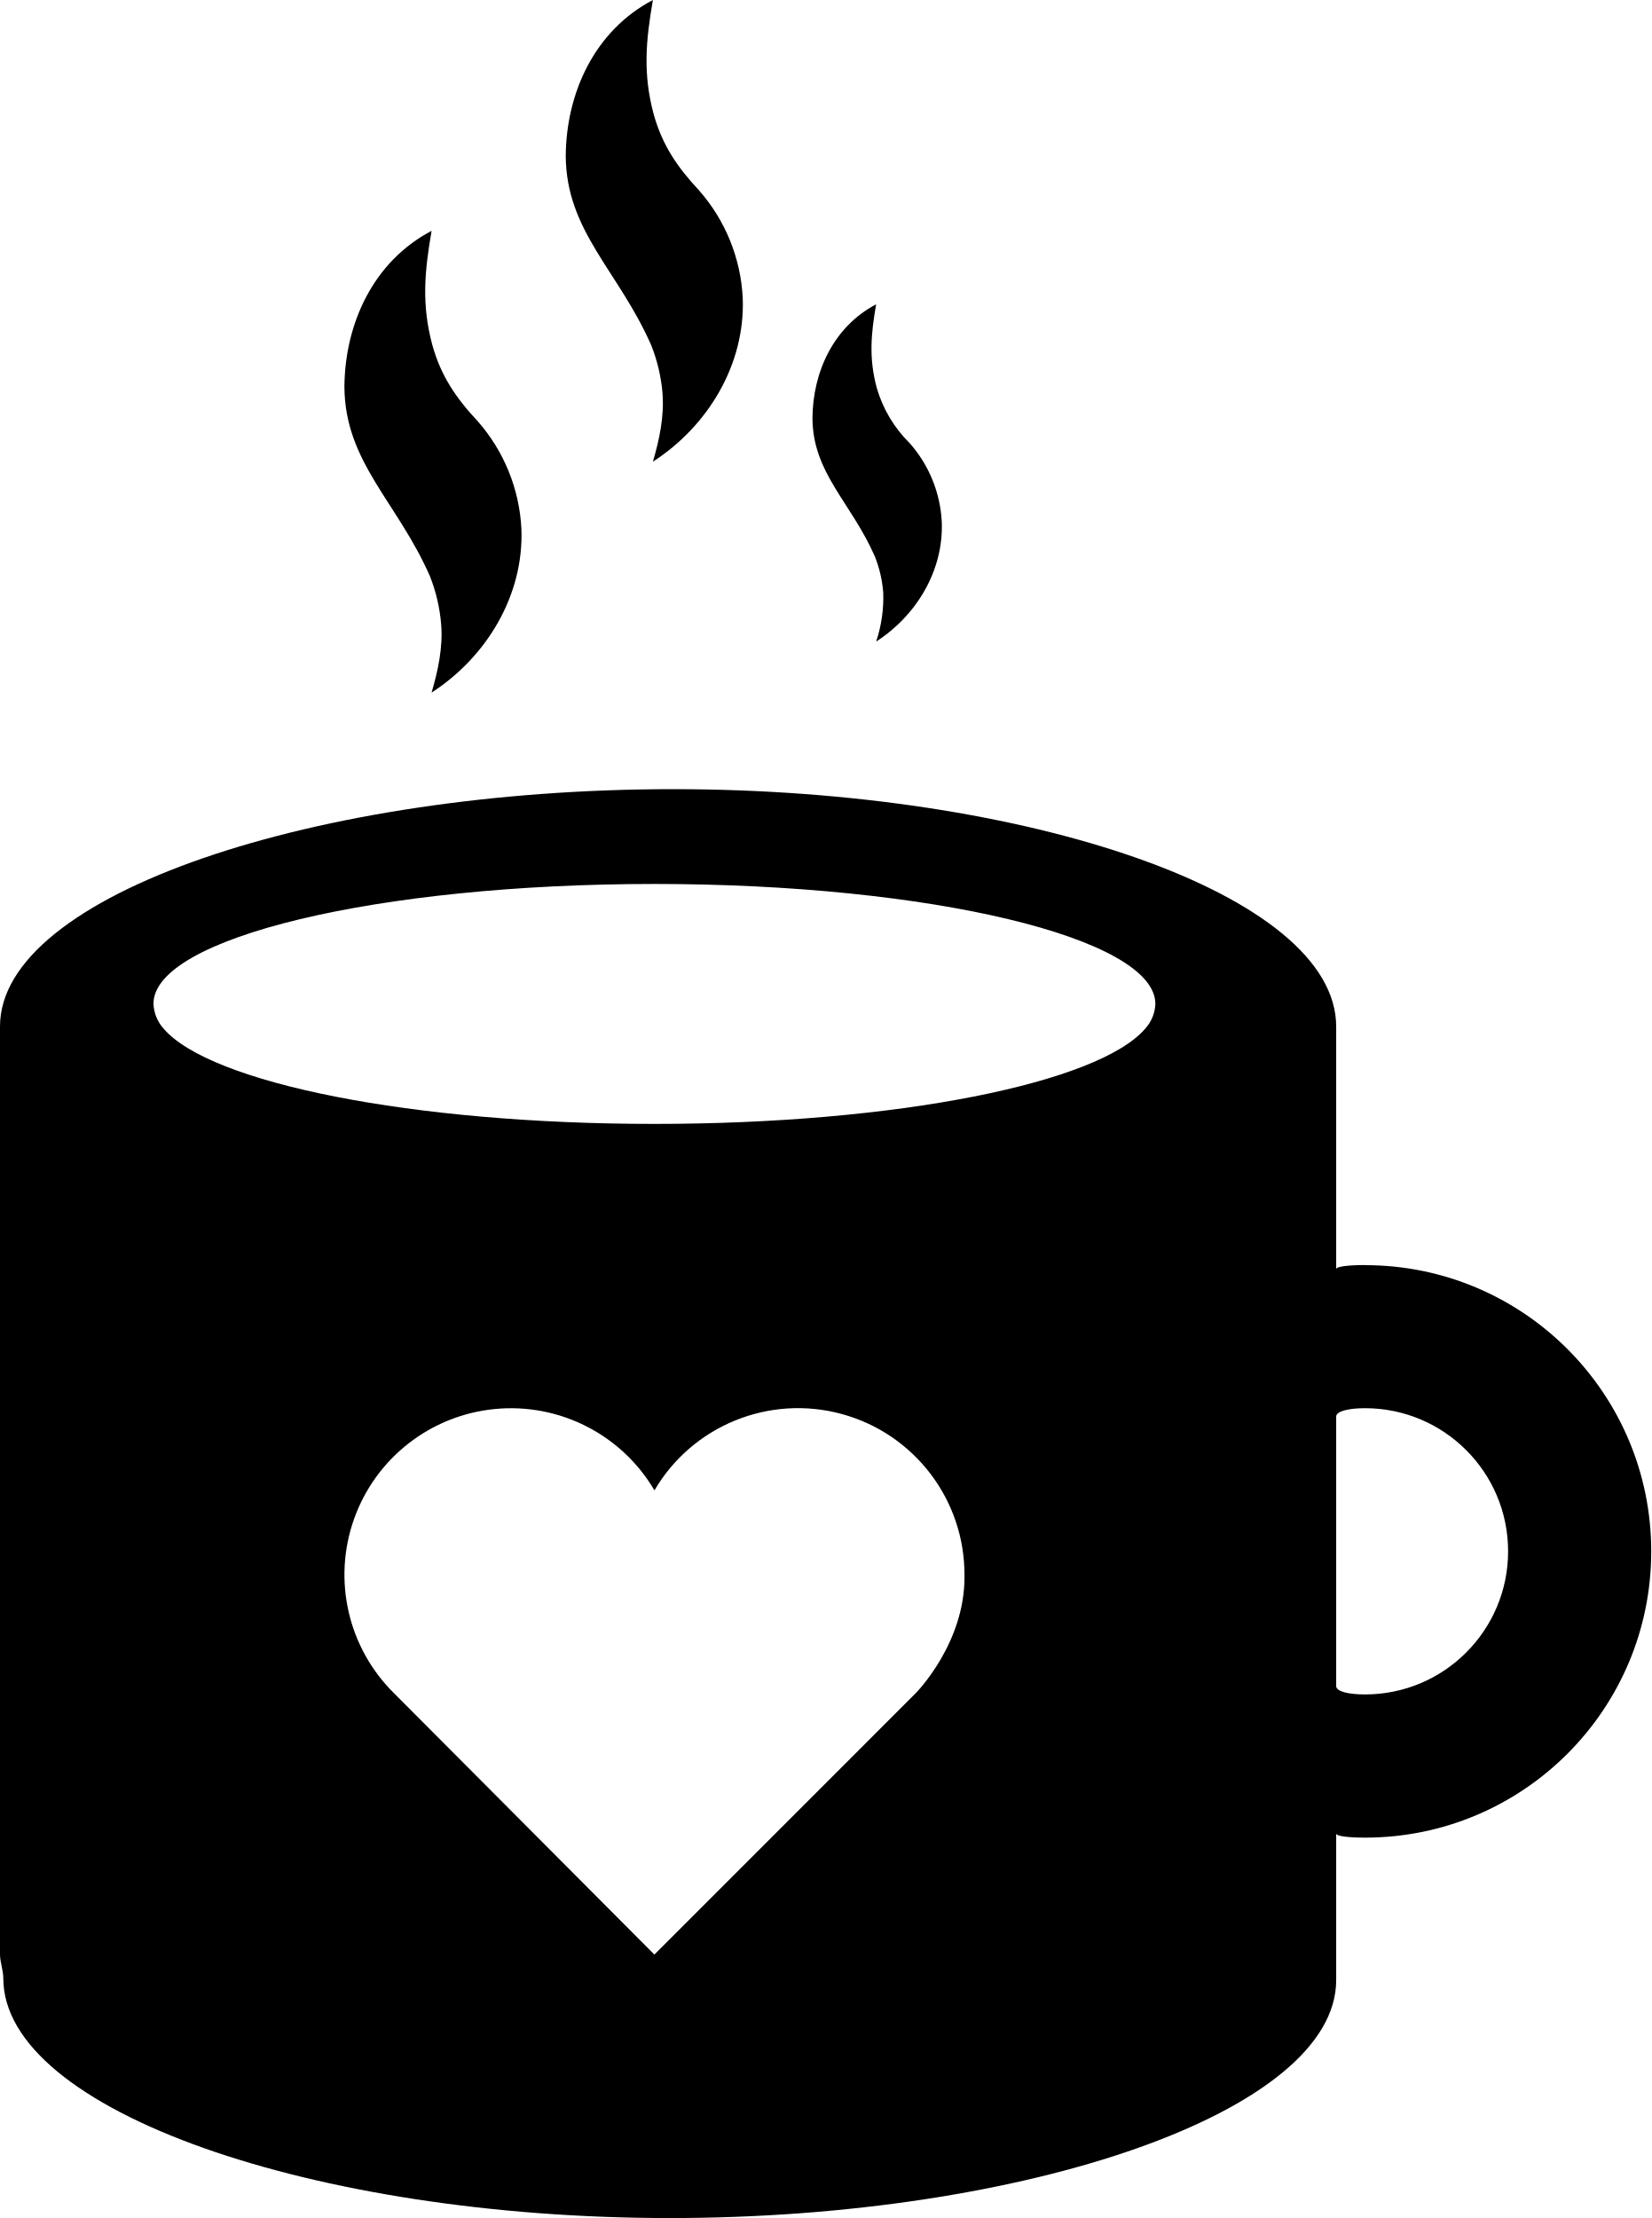
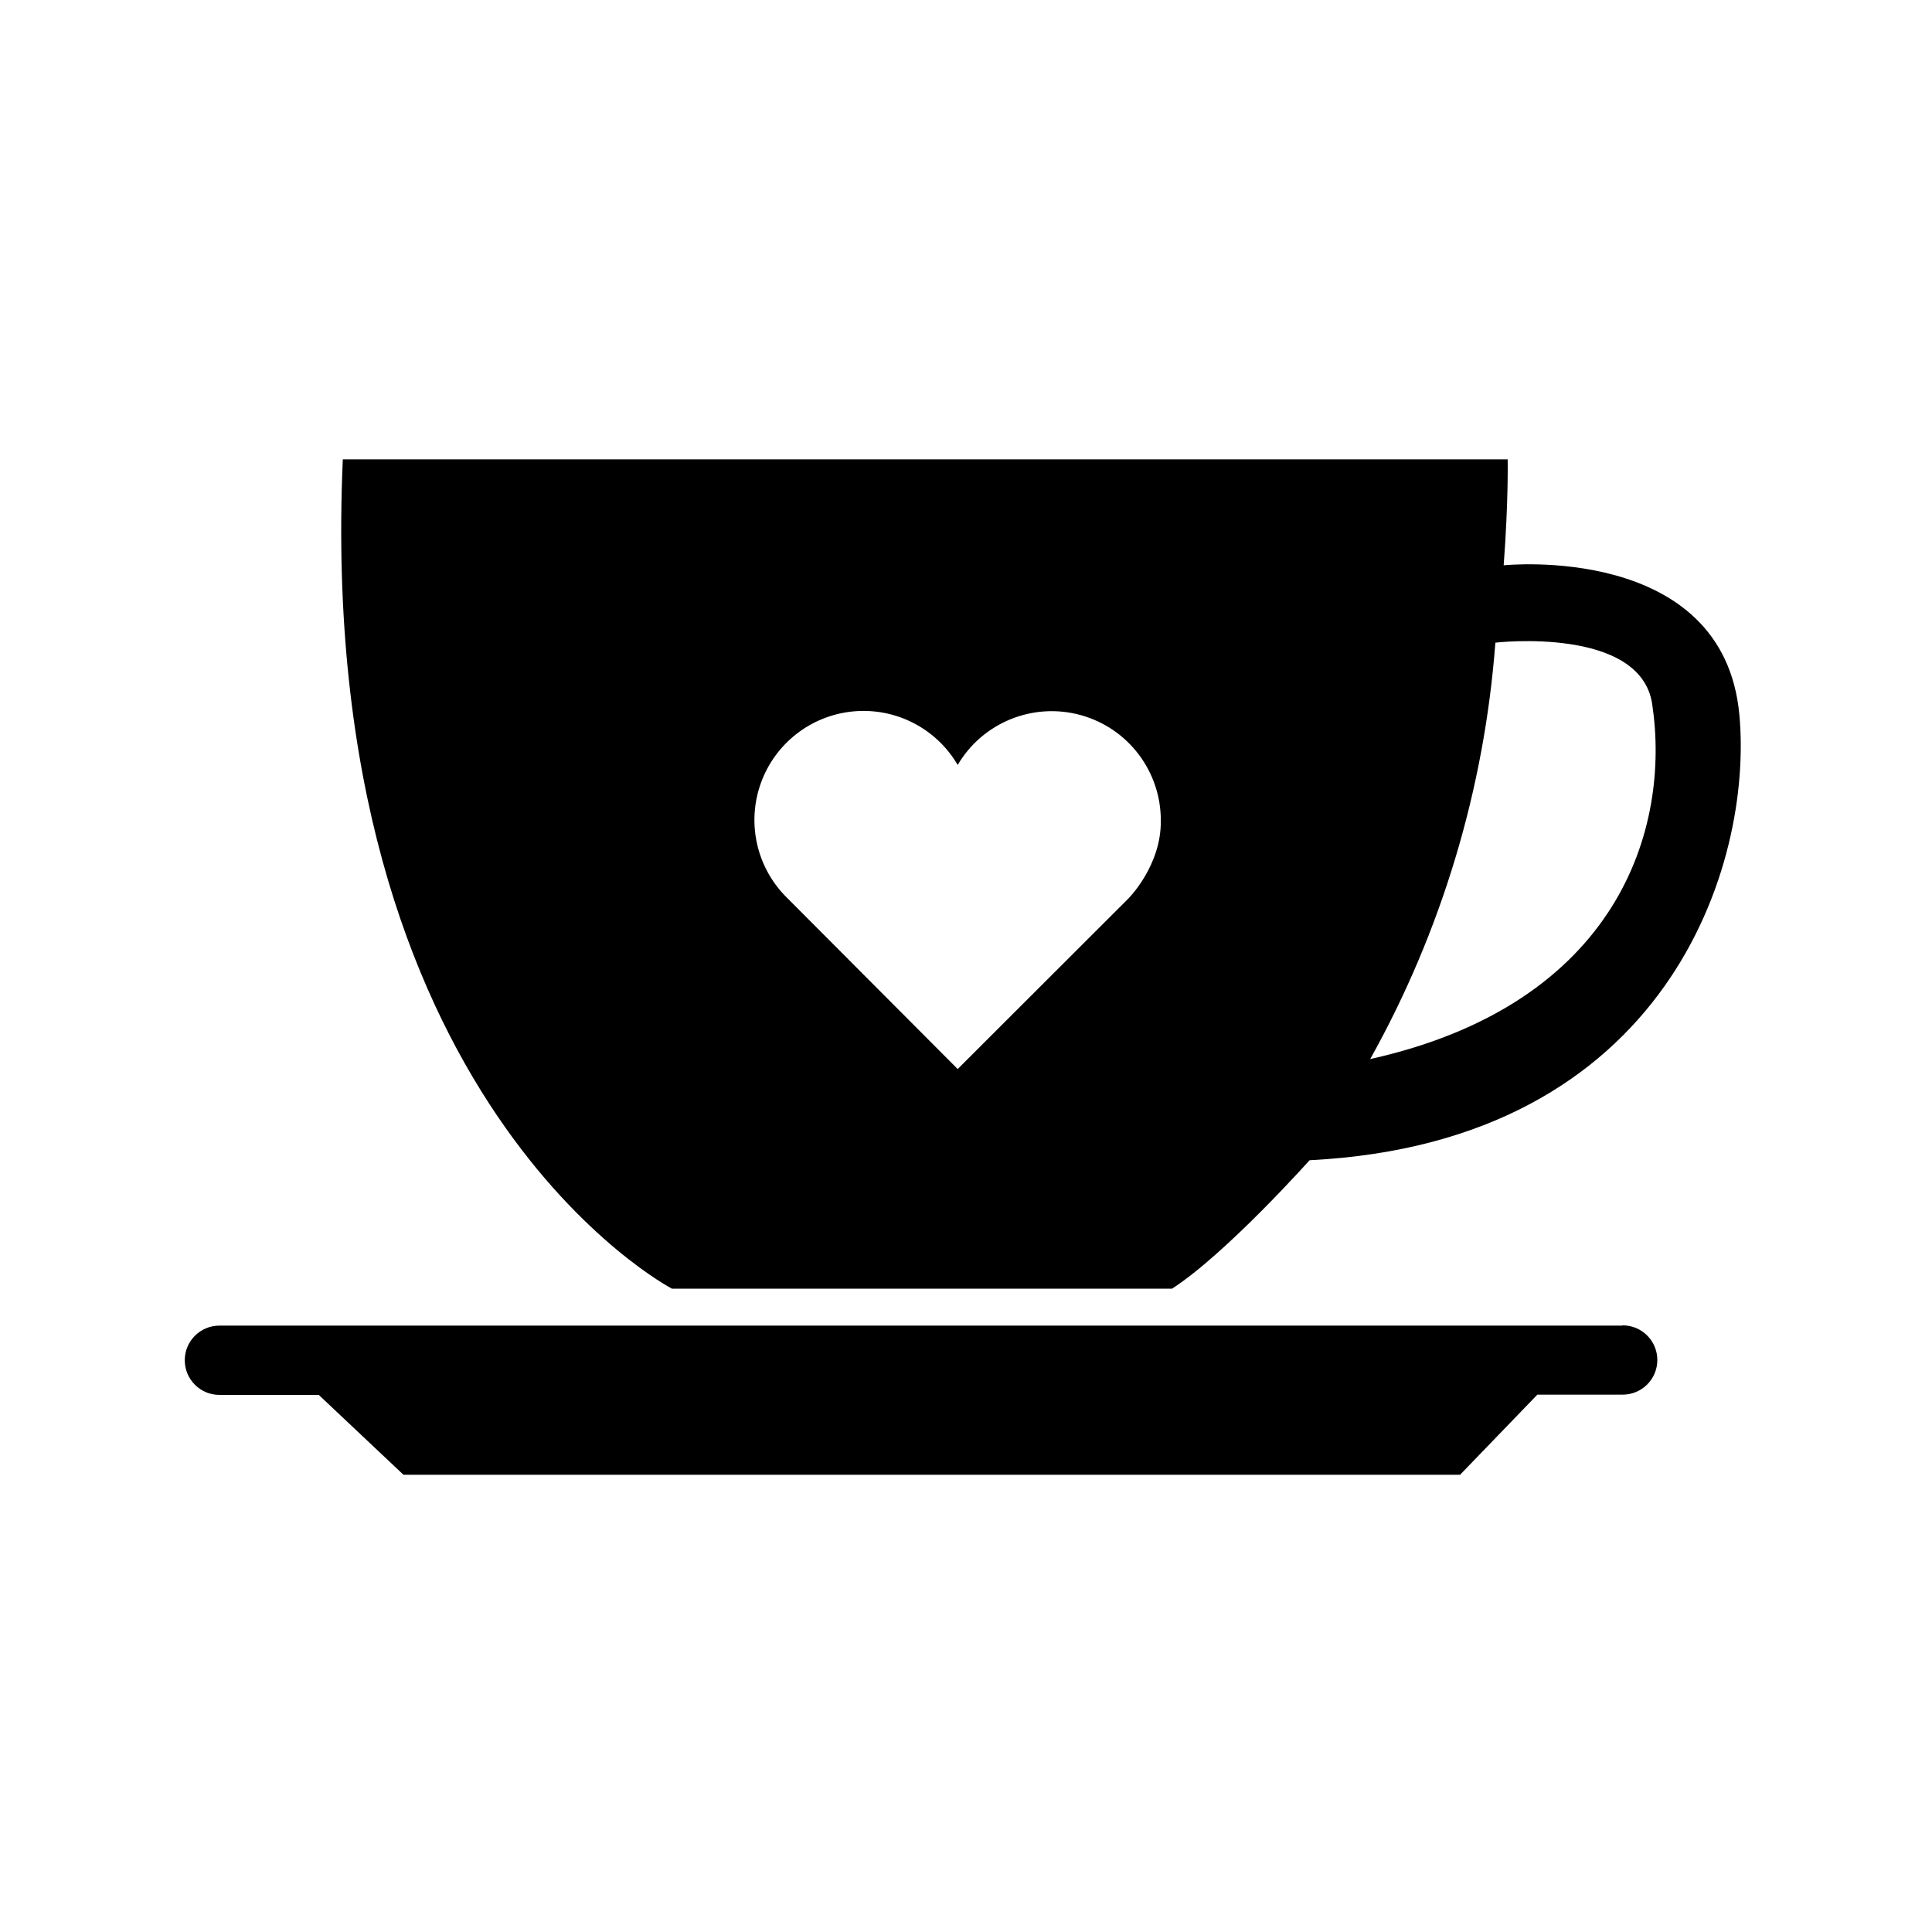
- <svg xmlns="http://www.w3.org/2000/svg" viewBox="0 0 319.98 429.82">
-   <g id="Livello_2" data-name="Livello 2">
-     <g id="Livello_1-2" data-name="Livello 1">
-       <path d="M264.51,245.15c-3.15,0-5.58.28-5.58.78v-47c0-25.53-59.54-46-128.48-46S0,173.25,0,198.9v179.8c0,1.54.64,3.1.64,4.67,0,25.65,60.21,46.46,129.14,46.46s129.15-20.57,129.15-46.1v-28.4c0,.5,2.43.78,5.58.78a55.47,55.47,0,0,0,0-110.94m-137.7,133.6L76.37,328.14a32.26,32.26,0,1,1,50.45-39.33,32.26,32.26,0,0,1,60.08,16.43c.2,13.19-9.46,22.89-9.46,22.89Zm0-207.47c53.62,0,97.08,10.48,97.08,23.25a7.52,7.52,0,0,1-1.94,4.76c-9,10.56-48.16,18.49-95.14,18.49s-86.13-7.93-95.13-18.49a7.63,7.63,0,0,1-1.94-4.81c0-12.76,43.46-23.2,97.07-23.2M264.51,328.36c-3.25,0-5.58-.59-5.58-1.61V274.5c0-1,2.33-1.61,5.58-1.61a27.73,27.73,0,0,1,0,55.47" />
-       <path d="M85.49,121c.37,4.45-.62,9-1.86,13.22,10.65-6.89,17.9-18.83,17.41-31.72A34.15,34.15,0,0,0,92.55,81.6c-4.22-4.51-7.1-8.76-8.76-14.7-2.12-7.85-1.53-14.26-.15-22.17-11.31,5.94-16.81,18-16.9,30.25.1,14.6,10.24,22.26,16.57,36.67A32.69,32.69,0,0,1,85.49,121" />
-       <path d="M128.38,76.25c.36,4.45-.62,9-1.86,13.22,10.66-6.89,17.91-18.83,17.41-31.72a34.1,34.1,0,0,0-8.49-20.88c-4.22-4.52-7.1-8.76-8.76-14.71-2.12-7.84-1.53-14.25-.16-22.16-11.3,5.94-16.8,18-16.89,30.24.1,14.6,10.24,22.26,16.57,36.67a32.72,32.72,0,0,1,2.19,9.33" />
-       <path d="M171.15,114.67a27.05,27.05,0,0,1-1.36,9.65c7.78-5,13.08-13.75,12.71-23.17a24.9,24.9,0,0,0-6.2-15.25,24.69,24.69,0,0,1-6.4-10.74c-1.55-5.73-1.12-10.42-.12-16.19-8.26,4.34-12.28,13.13-12.34,22.1.08,10.66,7.49,16.26,12.1,26.78a23.84,23.84,0,0,1,1.6,6.82" />
-     </g>
+ <svg xmlns="http://www.w3.org/2000/svg" viewBox="0 0 300 300">
+   <g id="Rubriche">
+     <path d="M251.93,205.84H34.07a5.38,5.38,0,1,0,0,10.76H49.5L62.65,229H226.72l12-12.44h13.25a5.38,5.38,0,0,0,0-10.76Z" />
+     <path d="M270.09,111c-2.47-26.79-36.59-23.22-36.6-23.22.76-10.06.62-16.45.62-16.45H53.23c-4.37,99.86,51.1,128.77,51.1,128.77H182c8.39-5.42,21.35-19.94,21.35-19.94C259,177.36,272.23,134.21,270.09,111Zm-94.81,28.46L148.71,166l-26.48-26.57a16.94,16.94,0,1,1,26.48-20.65,16.94,16.94,0,0,1,31.54,8.63C180.35,134.36,175.28,139.45,175.28,139.45Zm37.48,25a156.76,156.76,0,0,0,19.44-64.67s22.52-2.61,24.35,9.53C259.47,128.7,251.26,155.88,212.77,164.45Z" />
  </g>
</svg>
